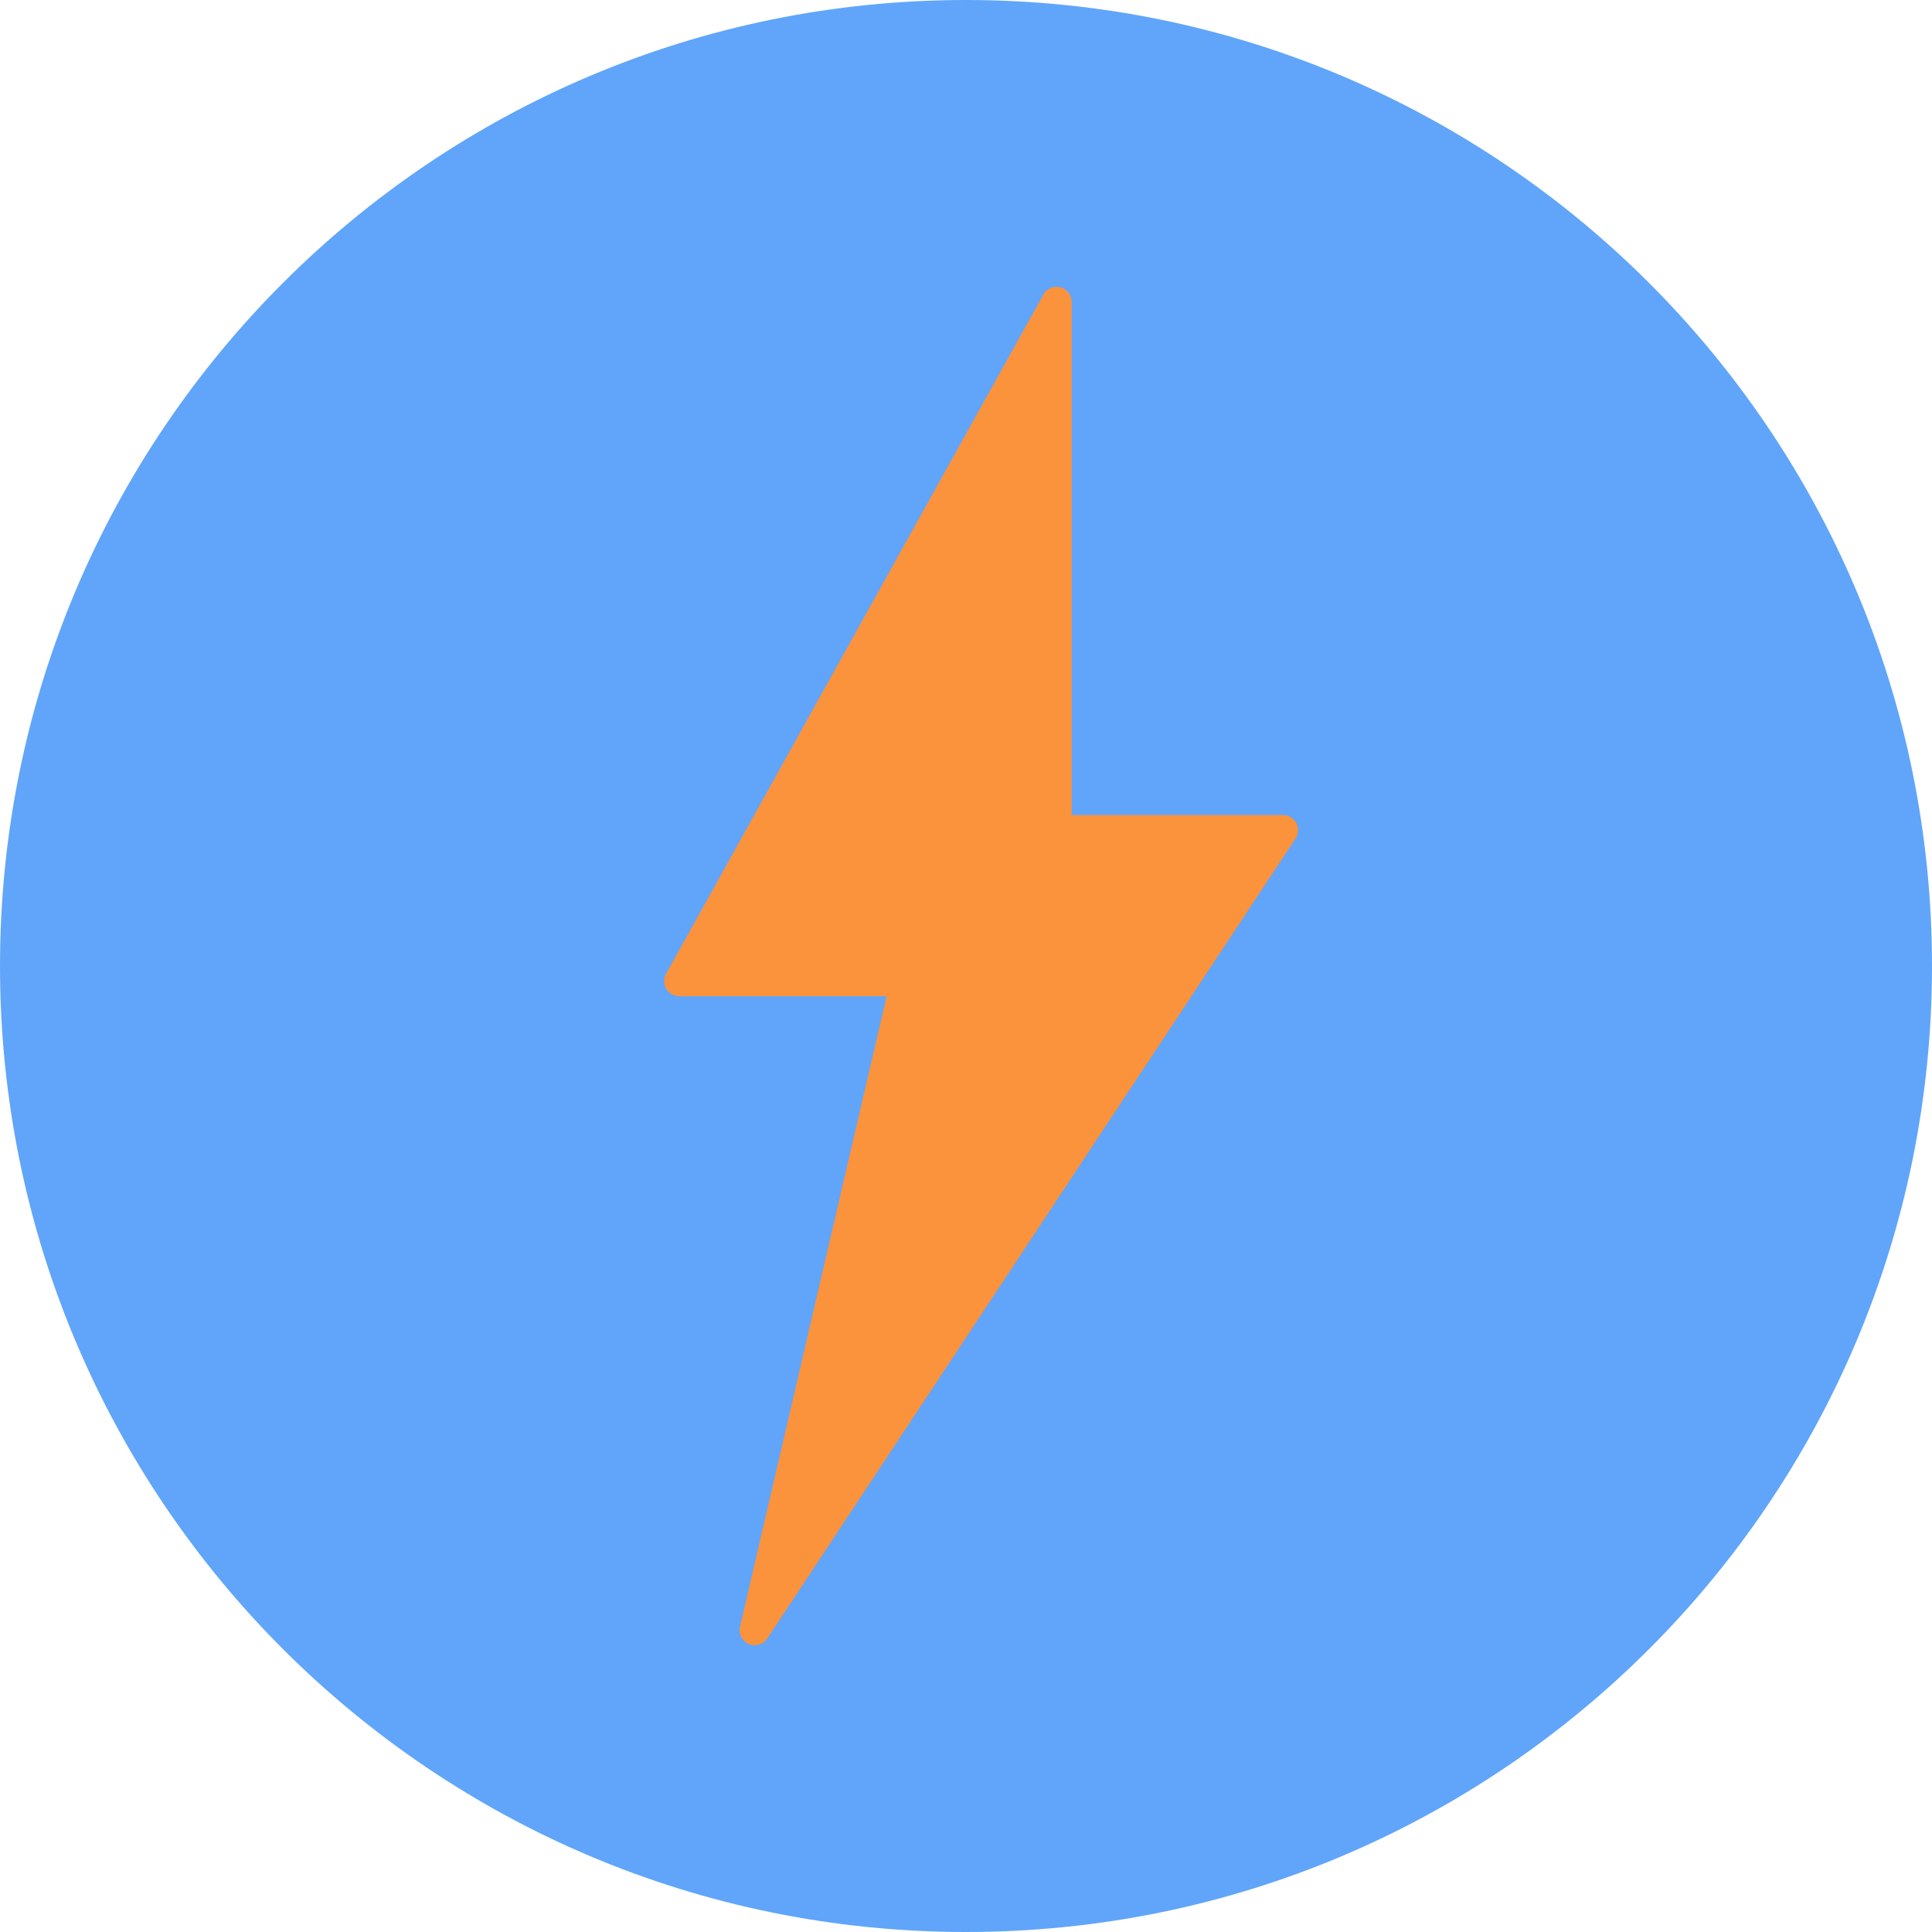
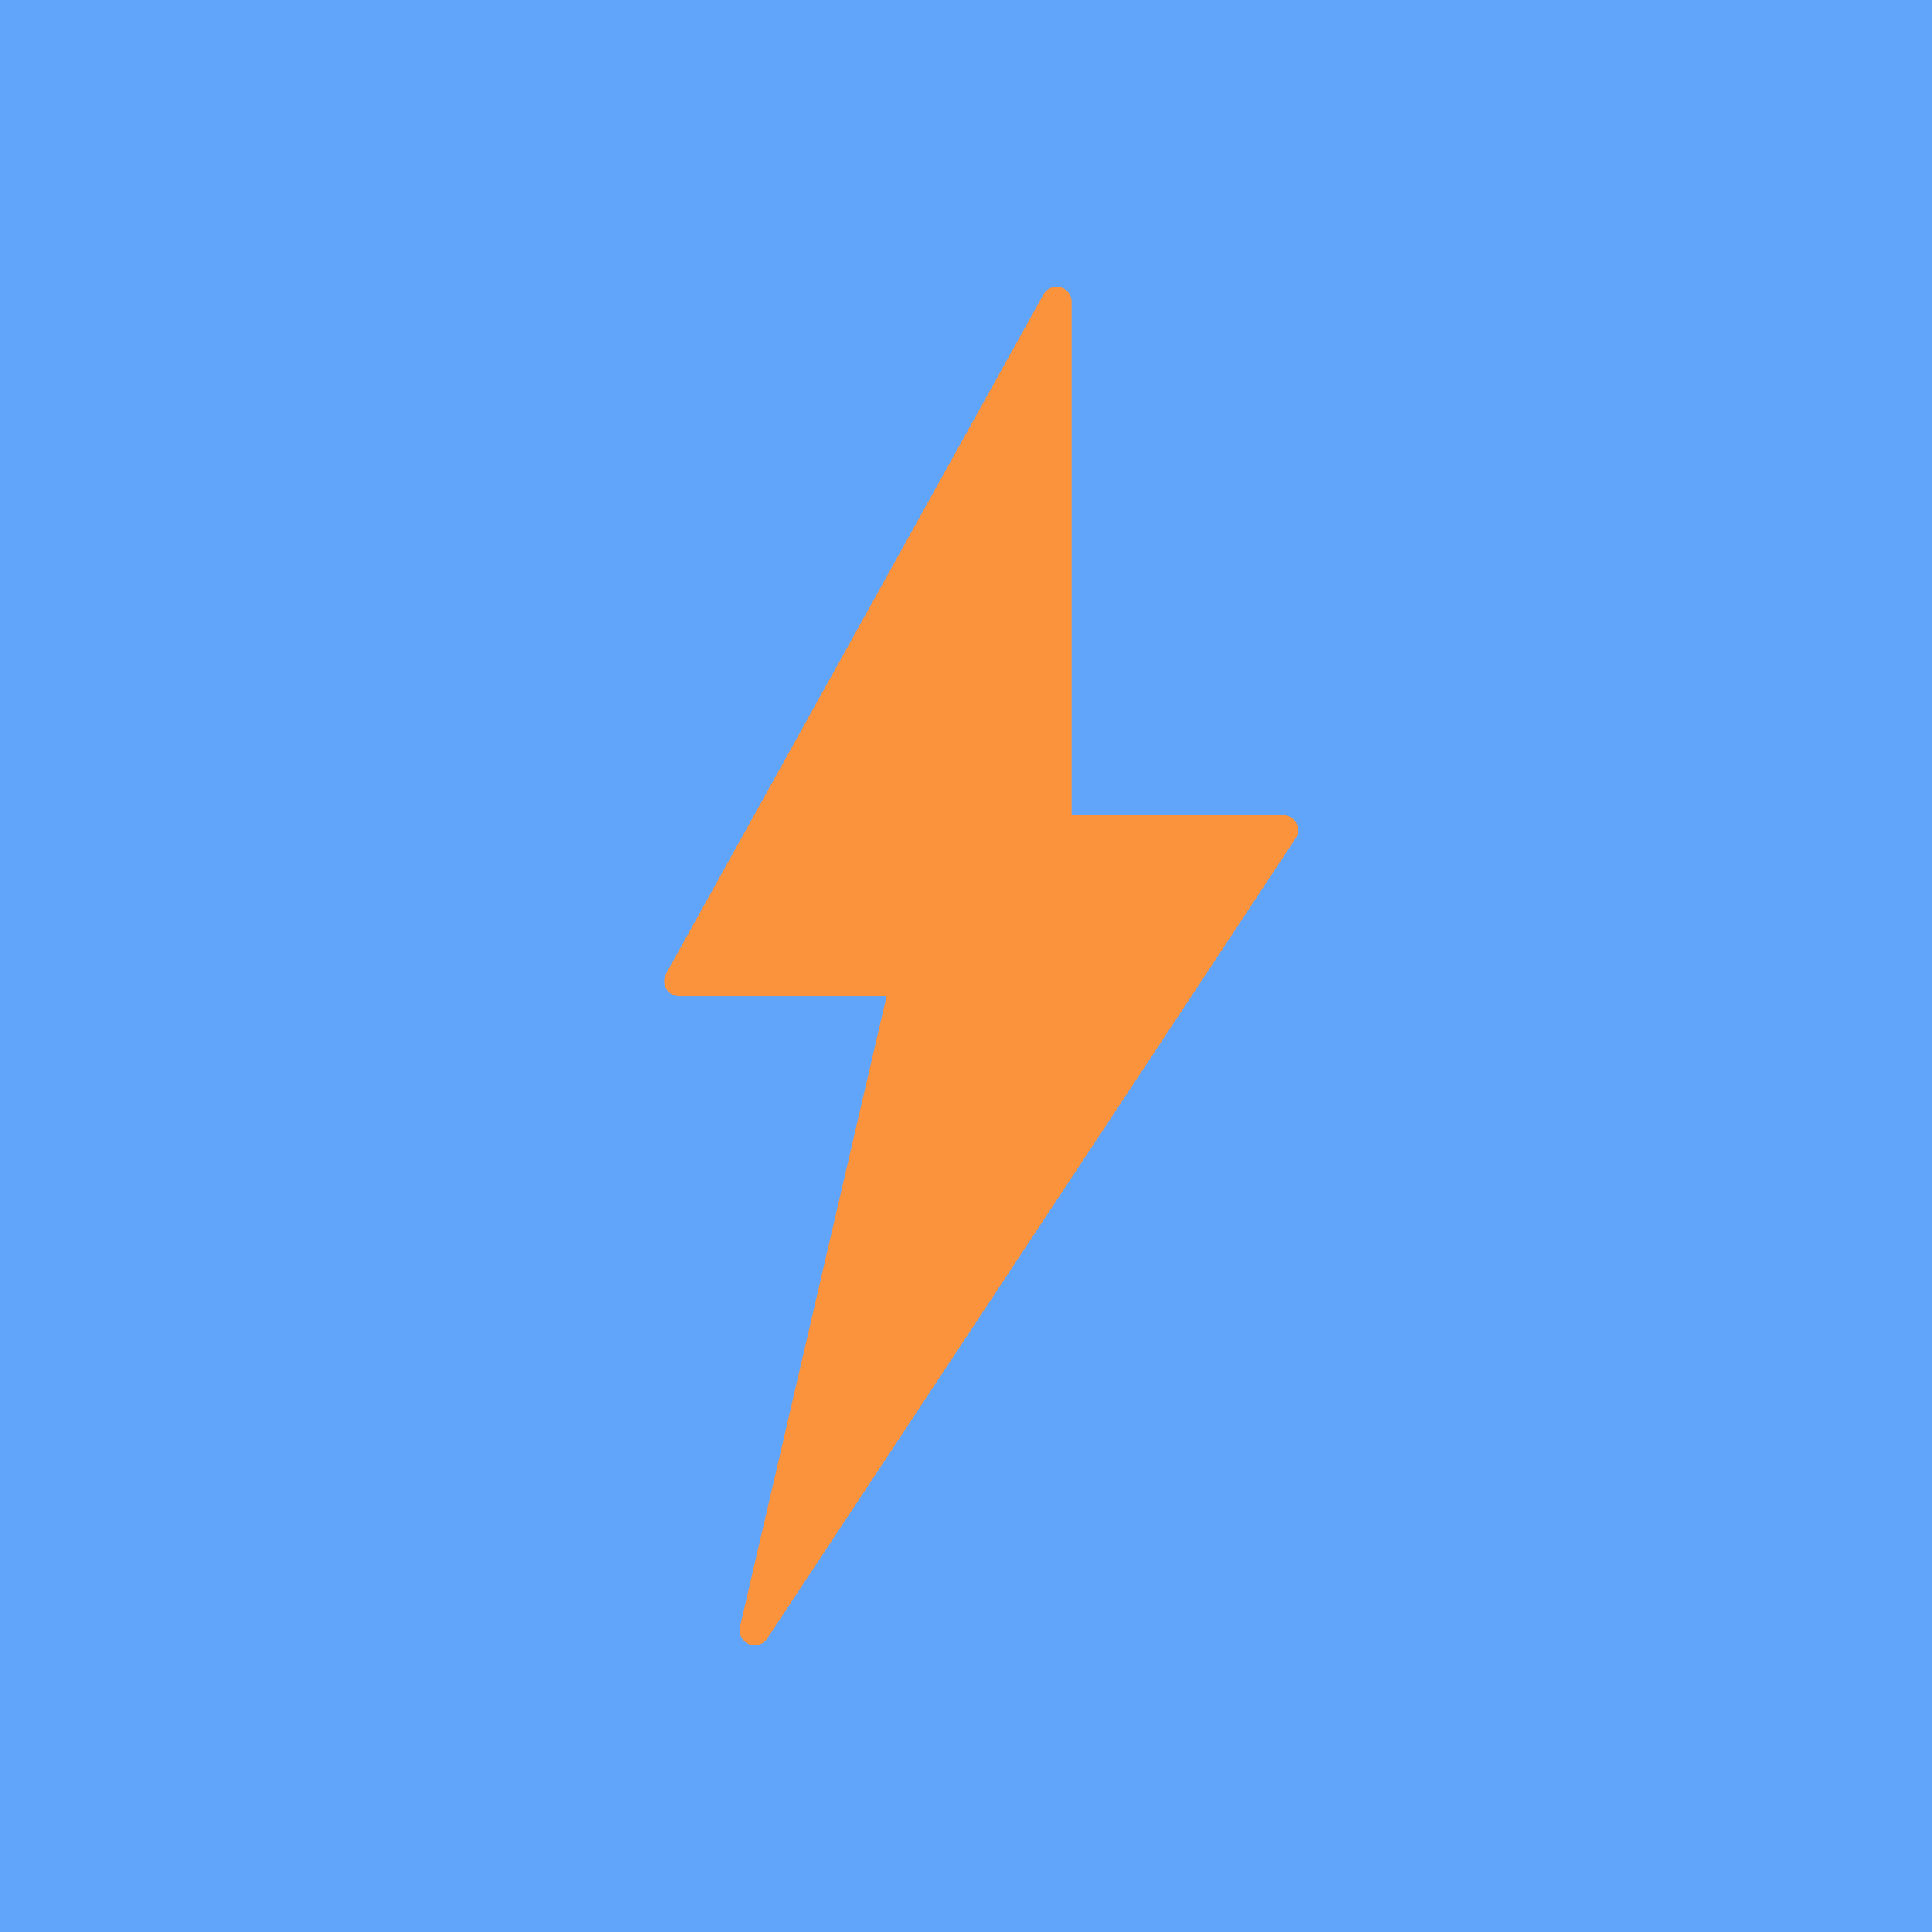
<svg xmlns="http://www.w3.org/2000/svg" width="512" height="512" viewBox="0 0 512 512">
-   <circle cx="256" cy="256" r="256" fill="#60a5fa" />
+   <rect width="512" height="512" fill="#60a5fa" />
  <path d="M280 80 L180 260 L240 260 L200 432 L340 220 L280 220 Z" fill="#fb923c" stroke="#fb923c" stroke-width="8" stroke-linejoin="round" />
</svg>
